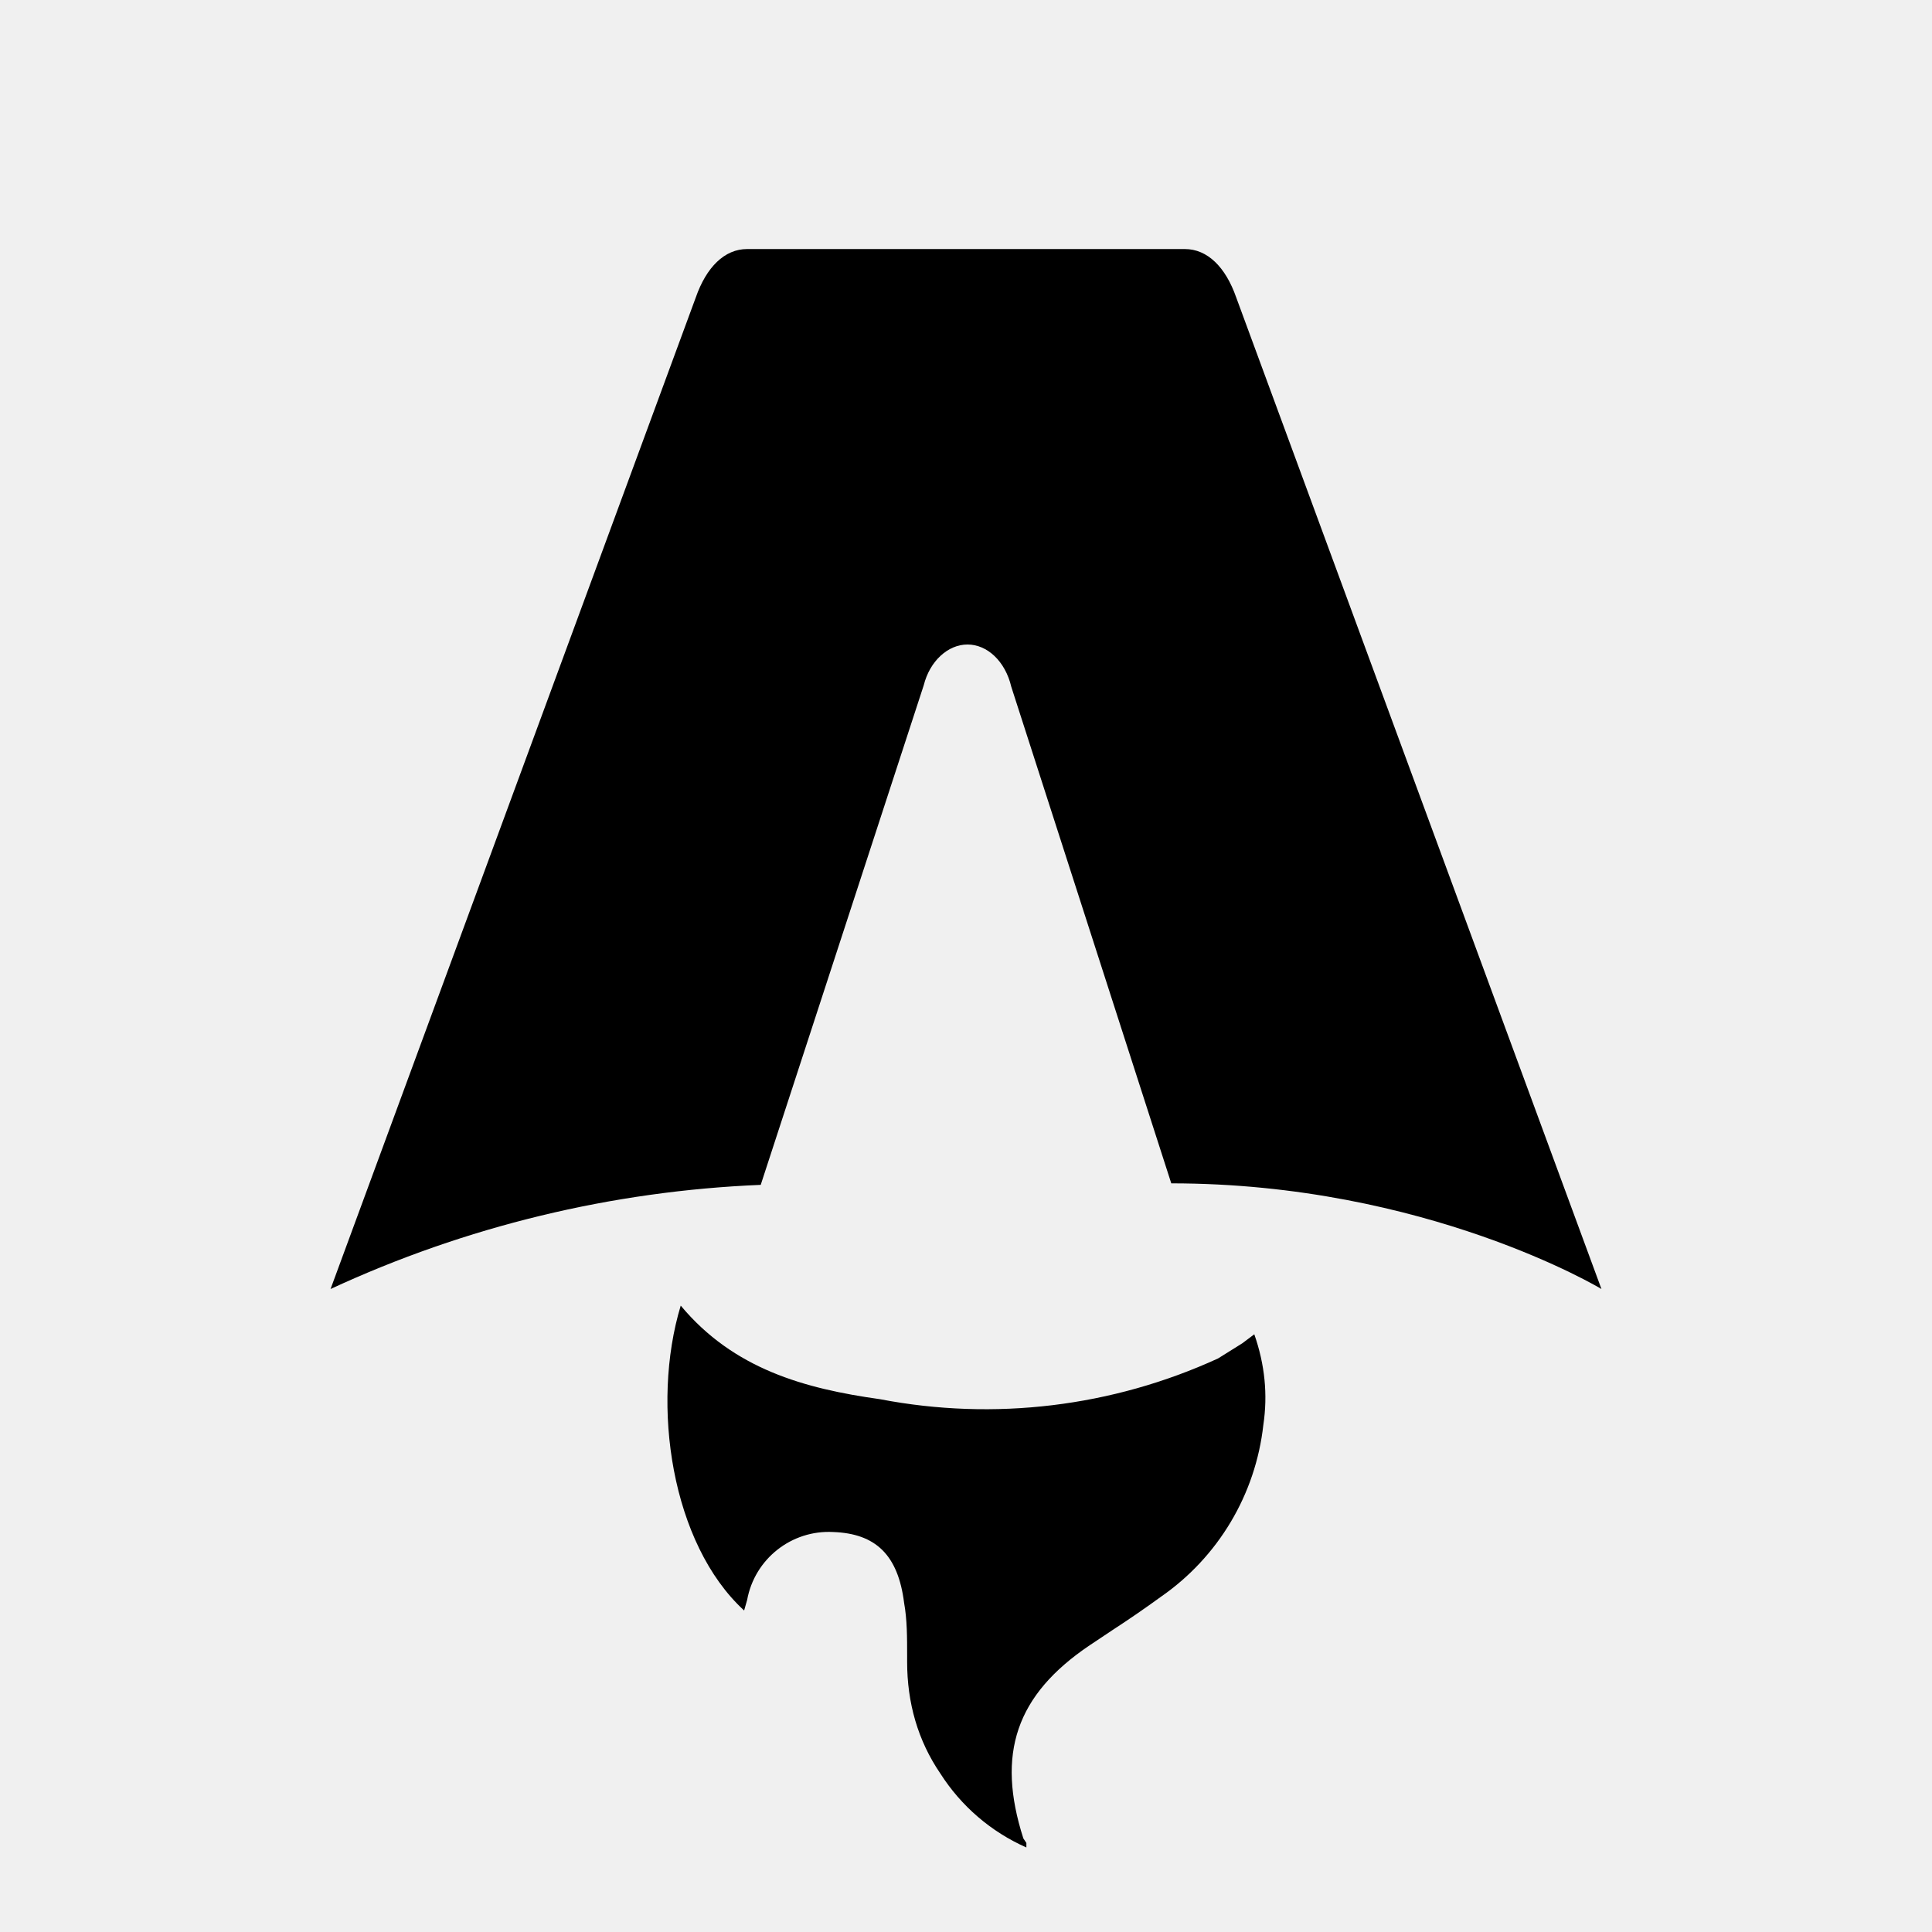
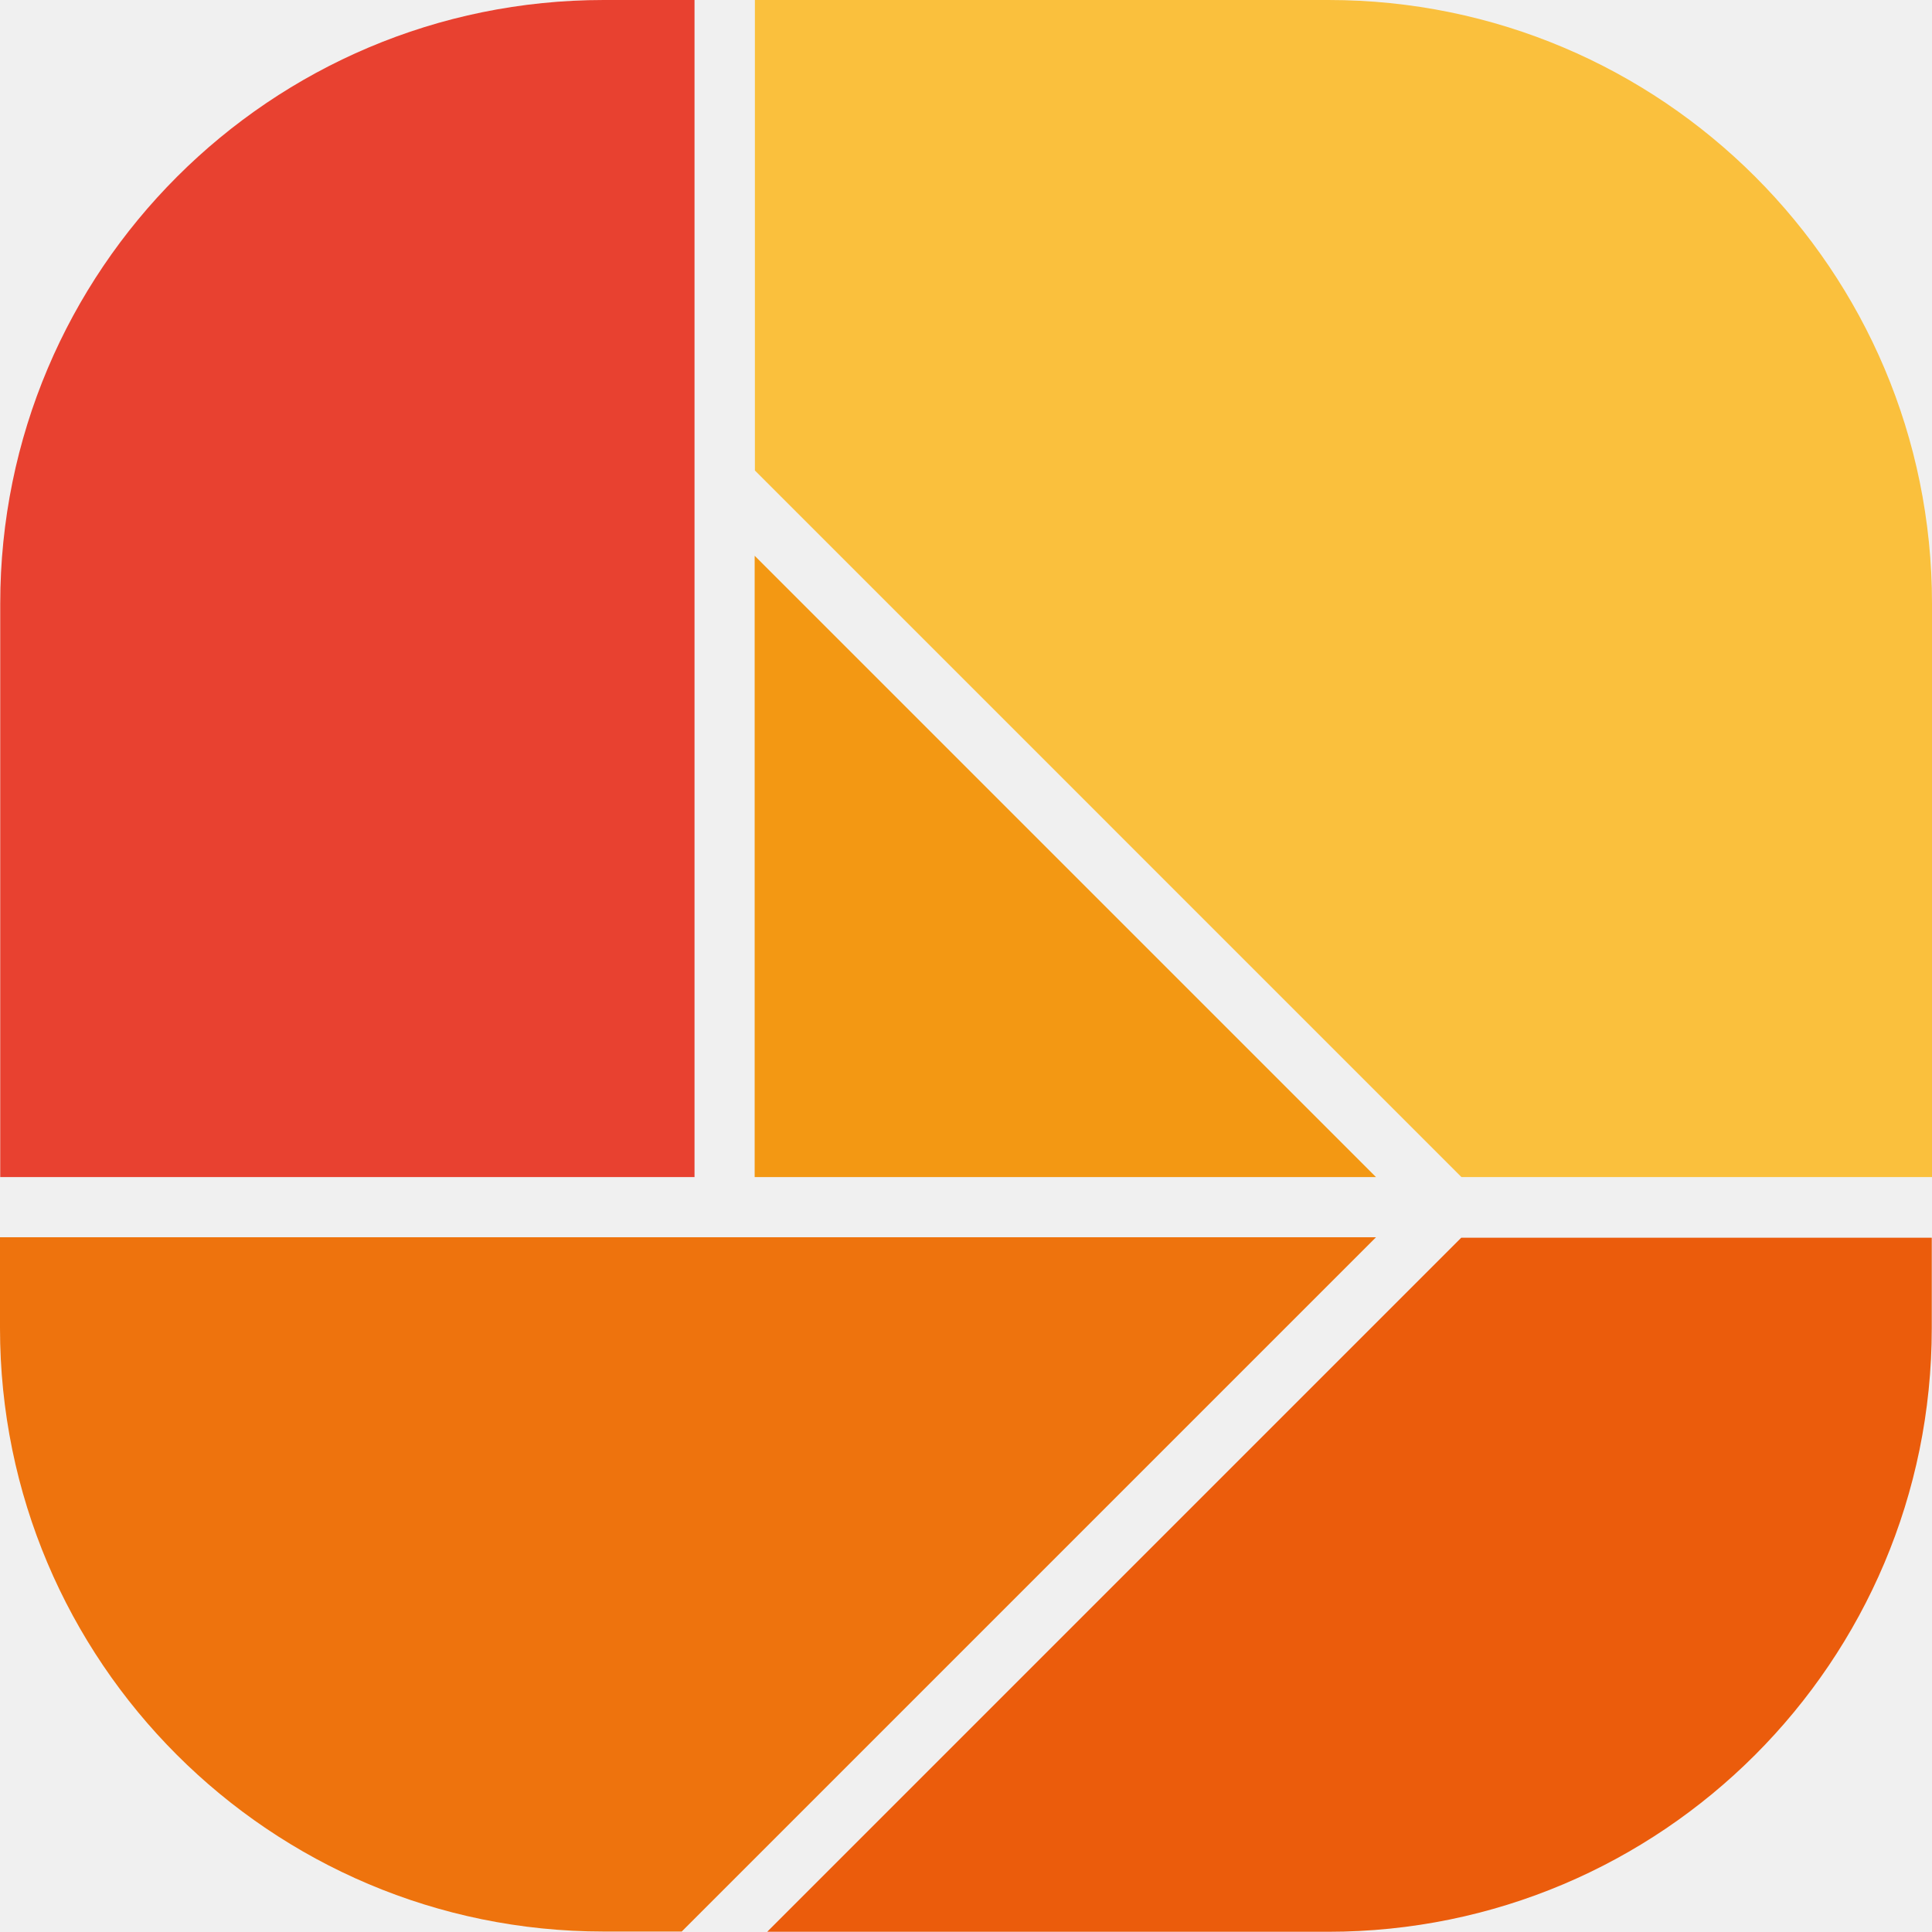
- <svg xmlns="http://www.w3.org/2000/svg" fill="none" viewBox="0 0 128 128">
-   <path d="M50.4 78.5a75.1 75.1 0 0 0-28.5 6.9l24.2-65.7c.7-2 1.9-3.2 3.4-3.2h29c1.5 0 2.7 1.2 3.4 3.2l24.2 65.7s-11.6-7-28.5-7L67 45.5c-.4-1.7-1.6-2.8-2.9-2.8-1.3 0-2.5 1.1-2.9 2.7L50.4 78.5Zm-1.1 28.2Zm-4.2-20.2c-2 6.6-.6 15.8 4.2 20.2a17.5 17.5 0 0 1 .2-.7 5.5 5.5 0 0 1 5.7-4.5c2.8.1 4.3 1.5 4.7 4.7.2 1.1.2 2.3.2 3.5v.4c0 2.7.7 5.2 2.2 7.4a13 13 0 0 0 5.7 4.9v-.3l-.2-.3c-1.8-5.6-.5-9.5 4.4-12.8l1.5-1a73 73 0 0 0 3.2-2.2 16 16 0 0 0 6.8-11.4c.3-2 .1-4-.6-6l-.8.6-1.6 1a37 37 0 0 1-22.4 2.7c-5-.7-9.7-2-13.2-6.2Z" />
-   <style>
-         path { fill: #000; }
-         @media (prefers-color-scheme: dark) {
-             path { fill: #FFF; }
-         }
-     </style>
+ <svg xmlns="http://www.w3.org/2000/svg" viewBox="18.44 21.77 81.59 81.58">
+   <defs>
+     <style>
+             .cls-3 { fill: #fac03d; }
+             .cls-4 { fill: #ee730d; }
+             .cls-6 { fill: #f39813; }
+             .cls-7 { fill: #eb5c0c; }
+             .cls-8 { fill: #e84130; }
+         </style>
+   </defs>
+   <path class="cls-4" d="M18.44,74.03v3.82c0,14.08,11.41,25.49,25.49,25.49h3.3l29.32-29.32H18.44Z" />
+   <path class="cls-7" d="M50.84,103.35h23.69c14.08,0,25.49-11.41,25.49-25.49v-3.82h-19.87l-29.32,29.32Z" />
+   <path class="cls-8" d="M47.76,21.77h-3.82c-14.08,0-25.49,11.41-25.49,25.49v24.22h29.32V21.77Z" />
+   <path class="cls-3" d="M80.16,71.48h19.87v-24.22c0-14.08-11.41-25.49-25.49-25.49h-24.22v19.87l29.85,29.85Z" />
+   <polygon class="cls-6" points="50.31 71.48 76.55 71.48 50.31 45.24 50.31 71.48" />
</svg>
